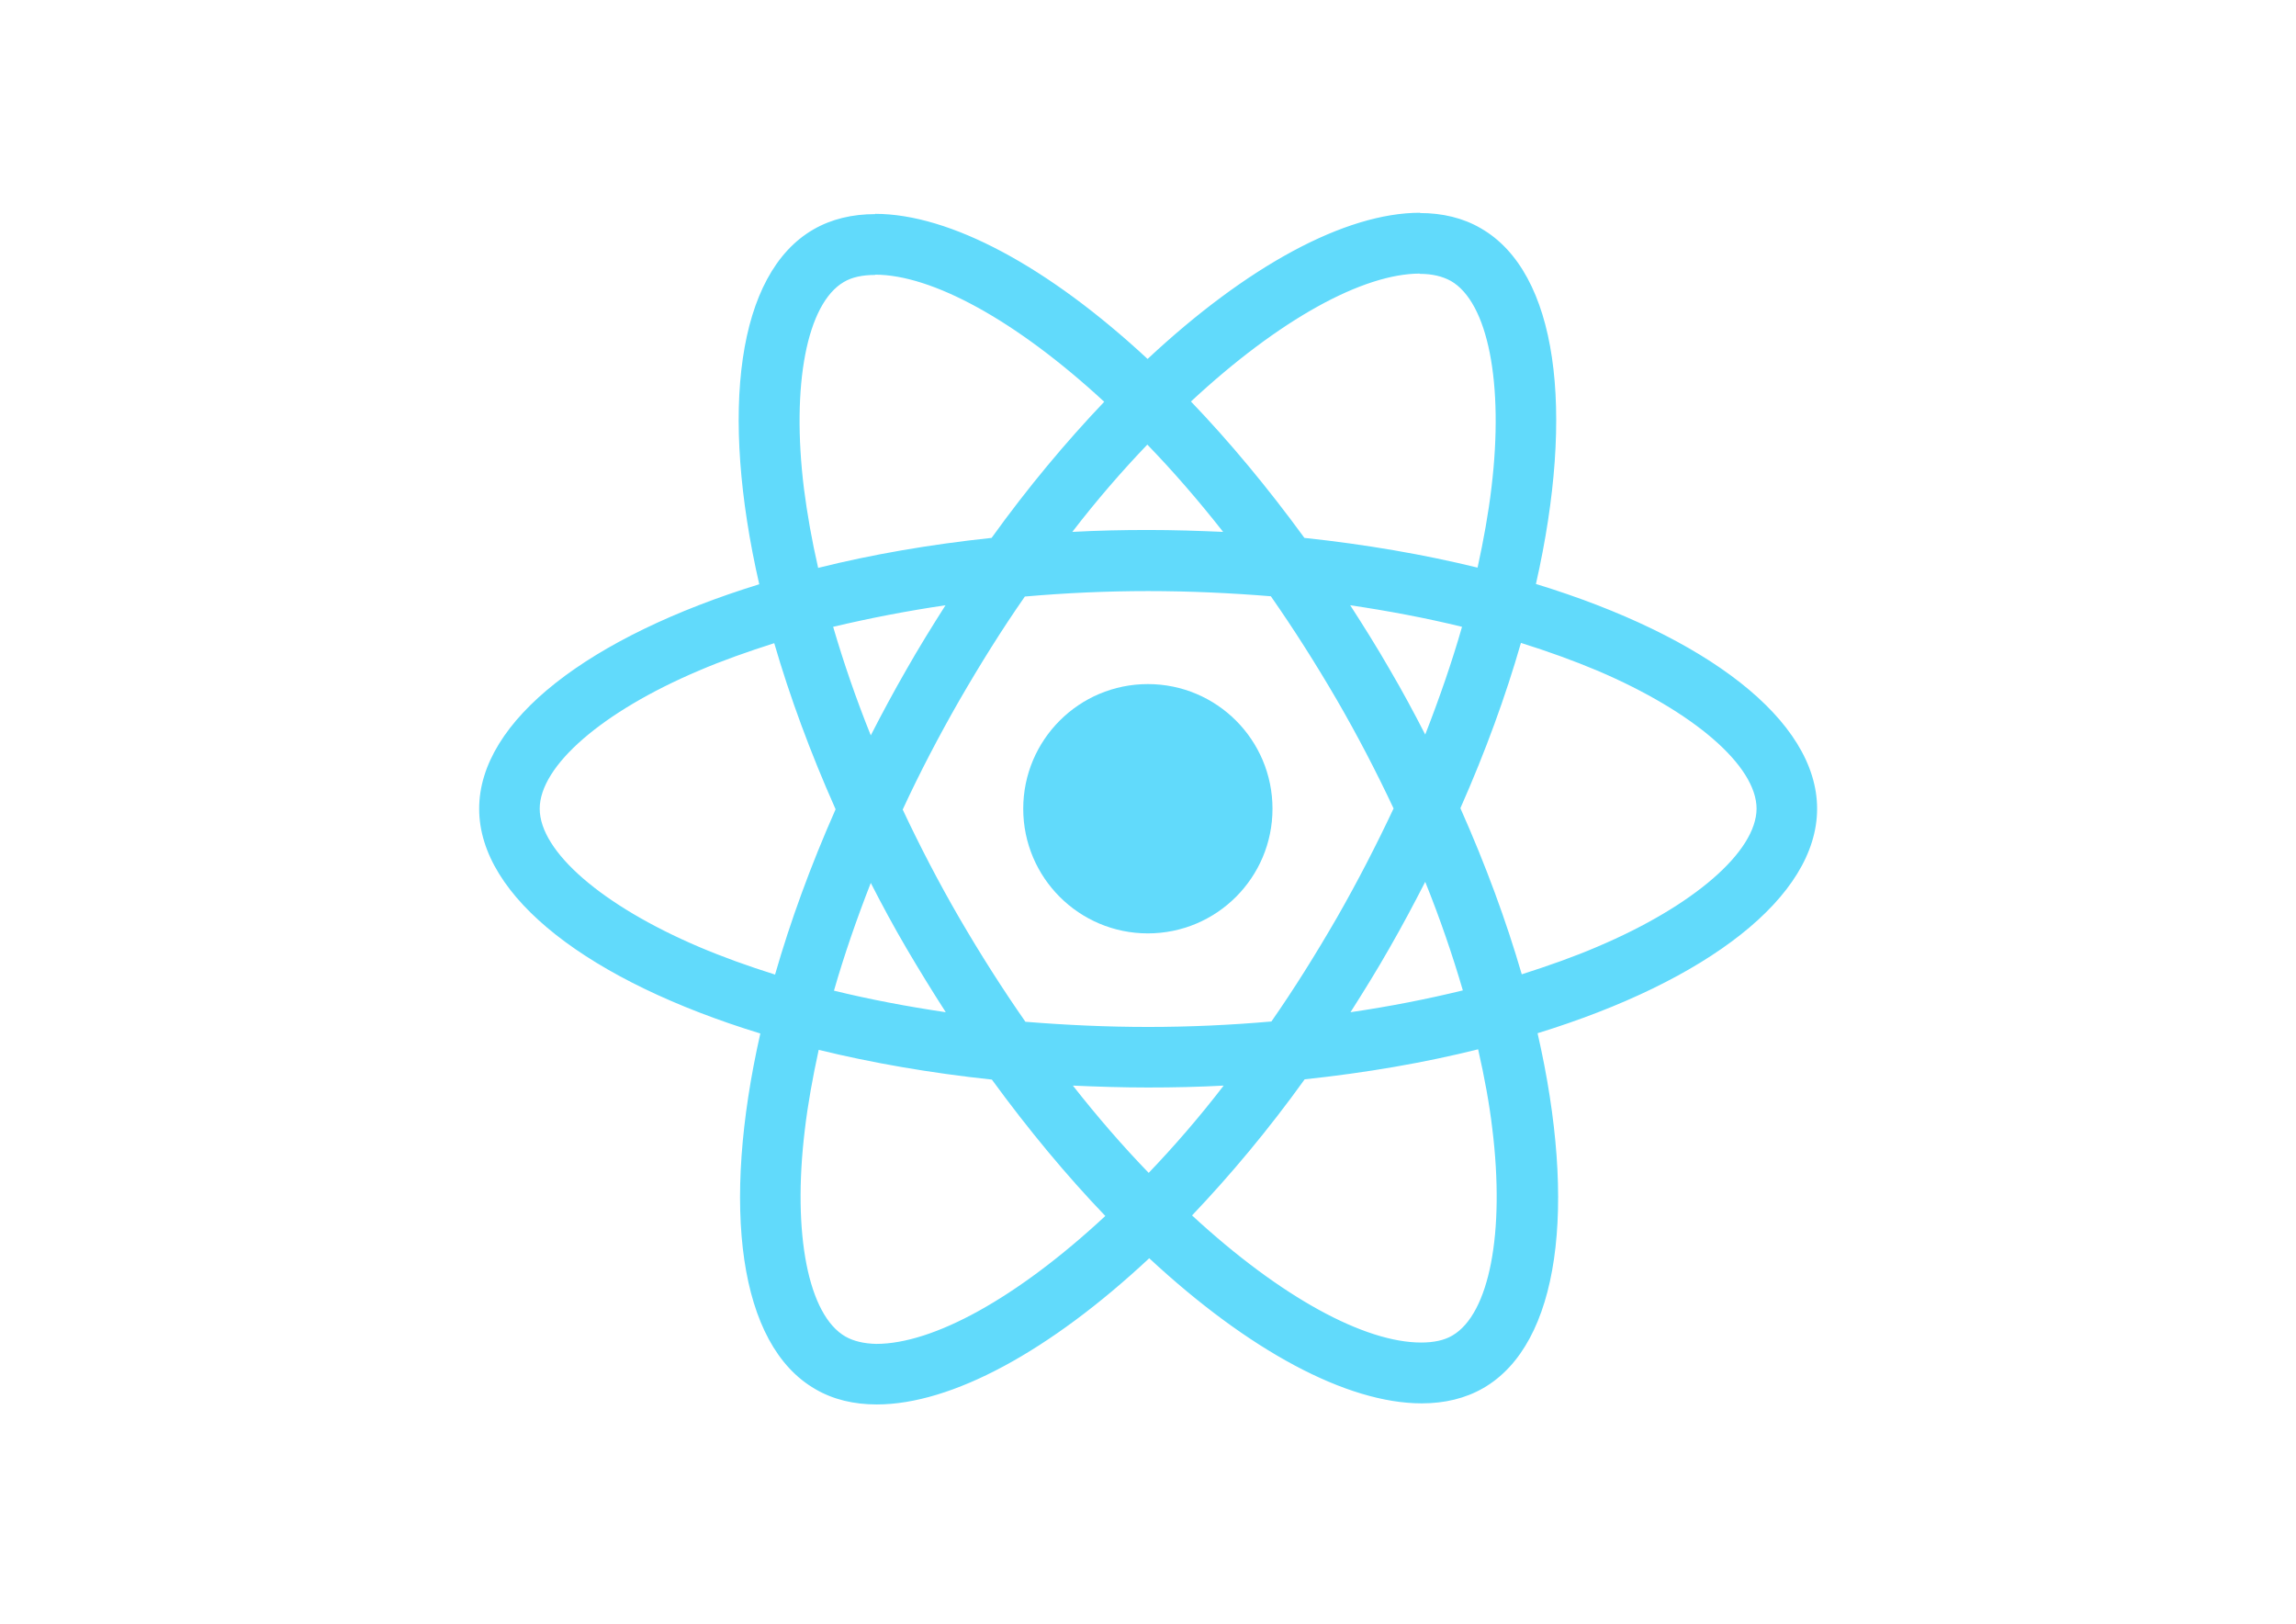
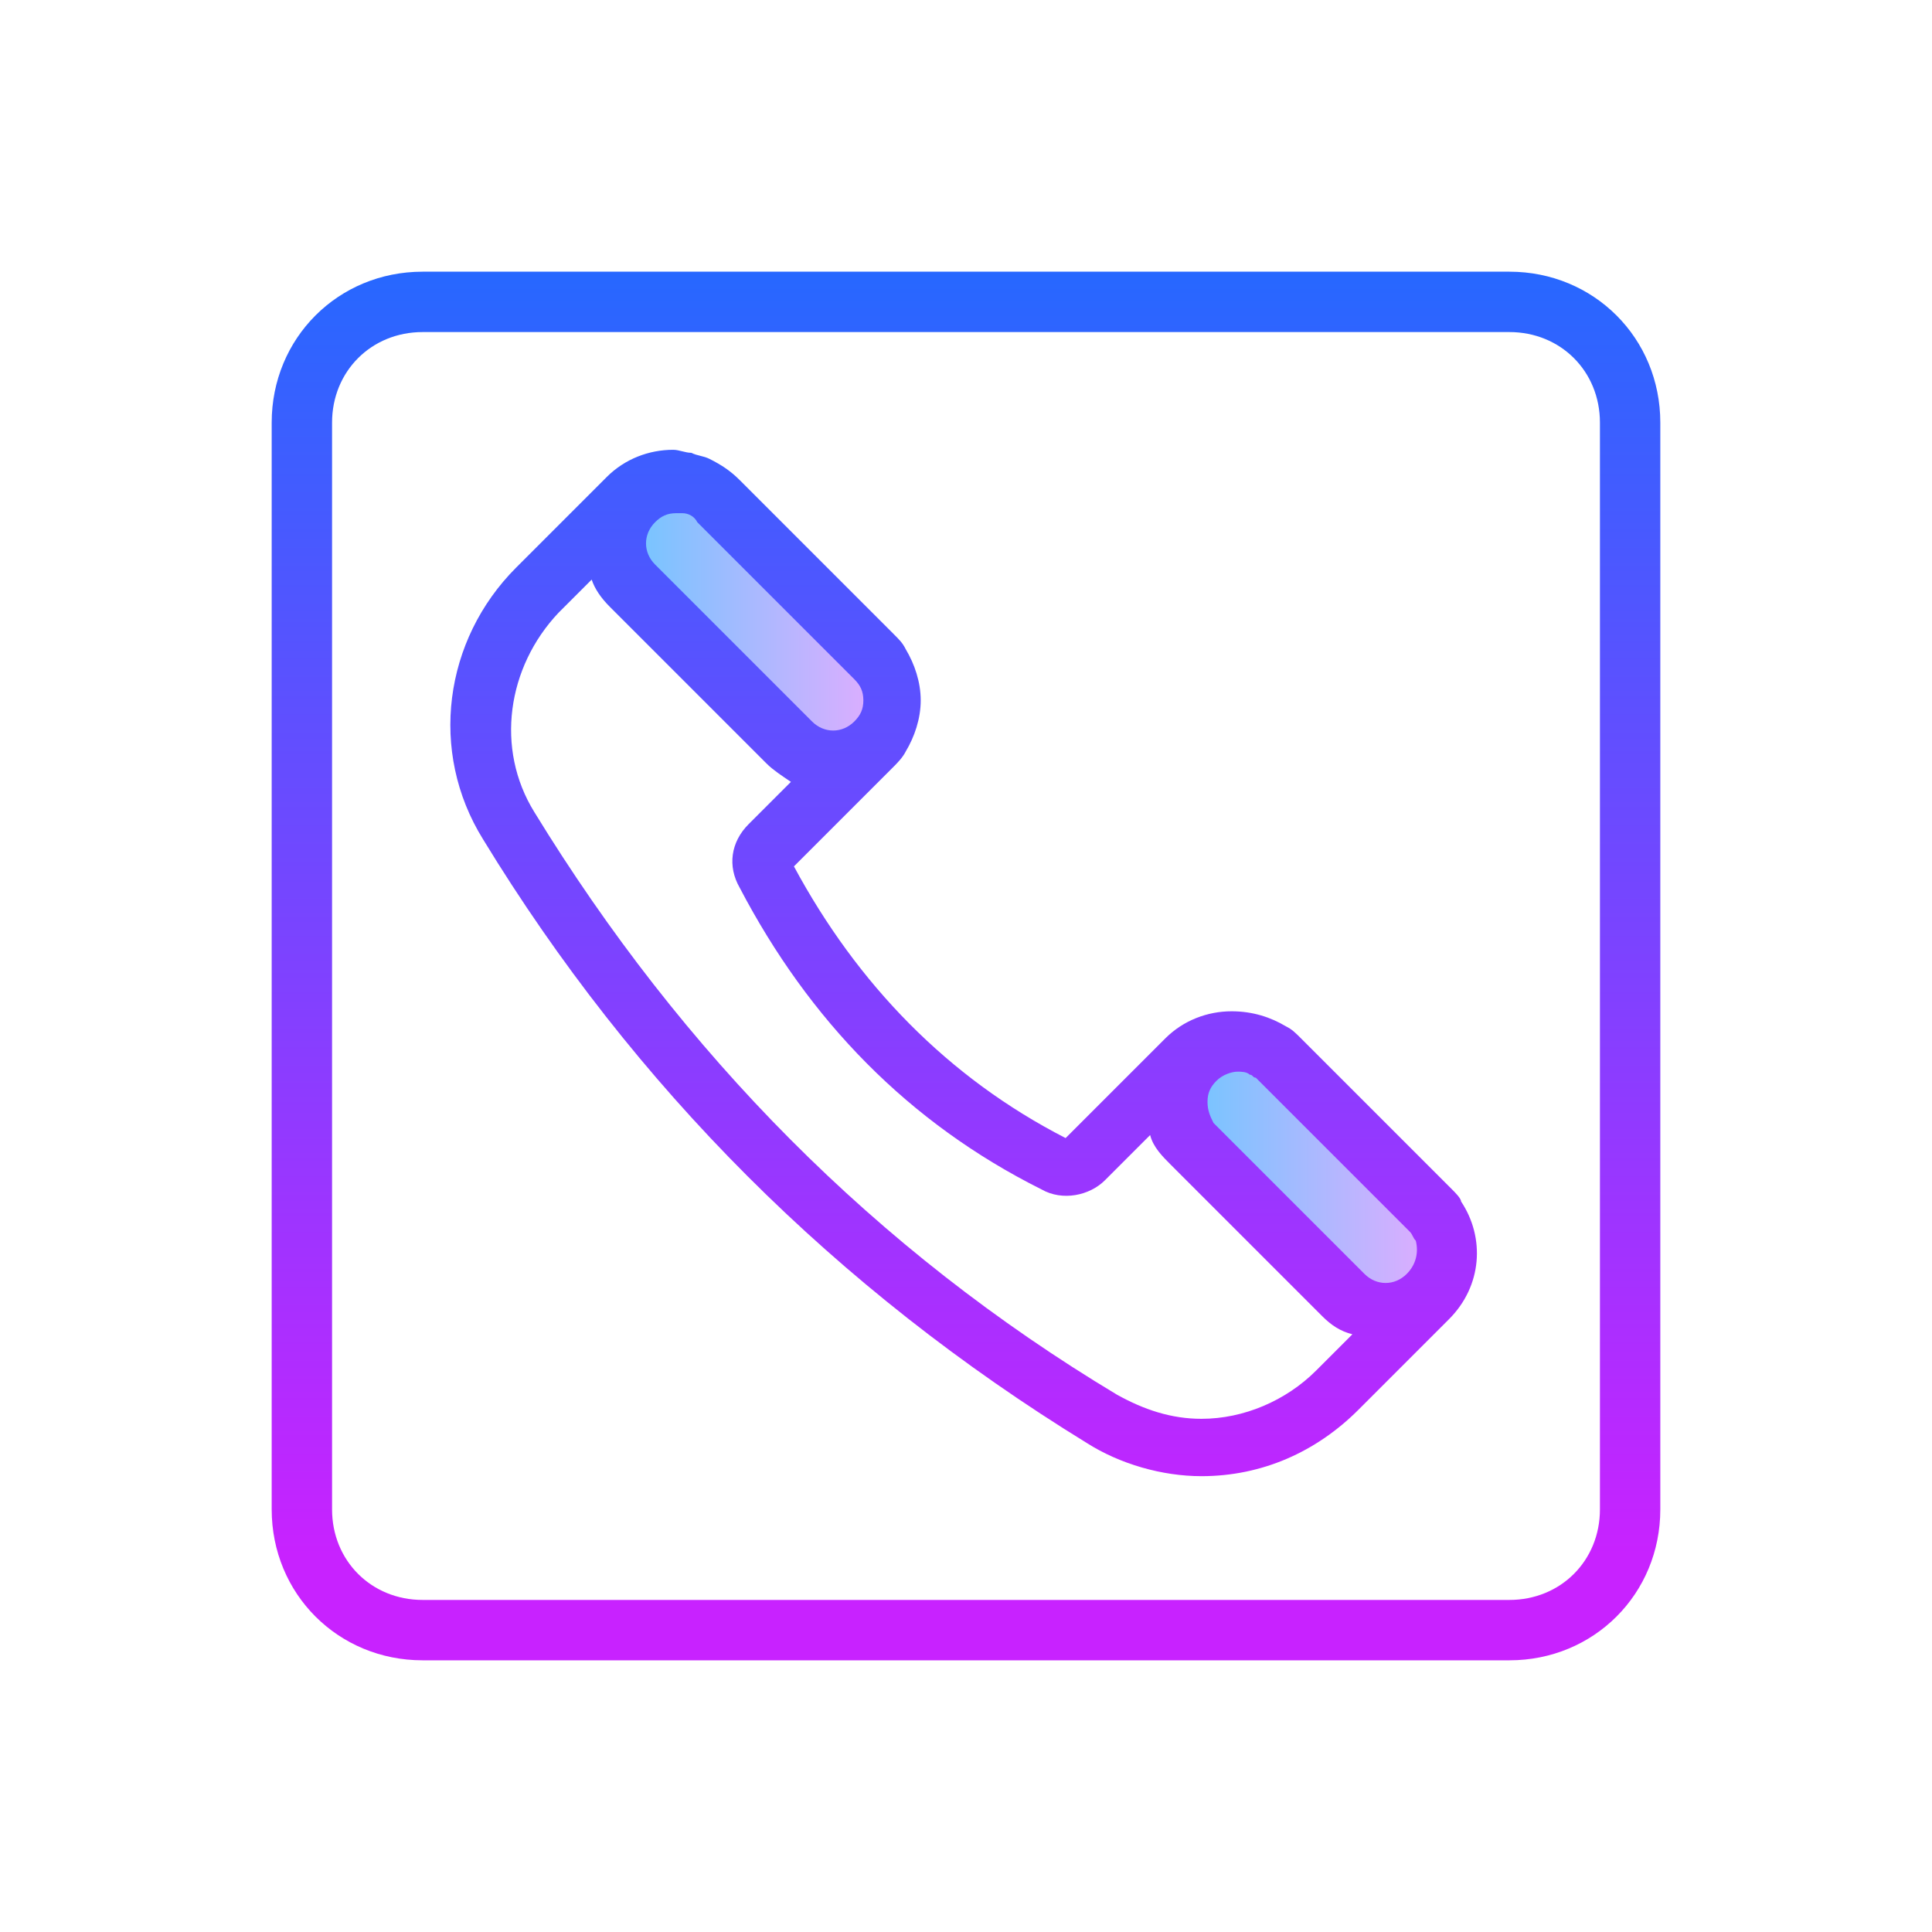
- <svg xmlns="http://www.w3.org/2000/svg" viewBox="0 0 841.9 595.3">
-   <g fill="#61DAFB">
-     <path d="M666.3 296.5c0-32.5-40.7-63.3-103.1-82.4 14.4-63.6 8-114.2-20.2-130.4-6.5-3.8-14.1-5.6-22.4-5.6v22.3c4.6 0 8.3.9 11.4 2.6 13.6 7.8 19.5 37.5 14.9 75.7-1.1 9.4-2.9 19.3-5.1 29.4-19.6-4.8-41-8.5-63.5-10.9-13.5-18.5-27.5-35.3-41.6-50 32.6-30.3 63.2-46.9 84-46.9V78c-27.5 0-63.5 19.6-99.9 53.6-36.4-33.8-72.4-53.2-99.9-53.2v22.3c20.7 0 51.4 16.5 84 46.6-14 14.7-28 31.4-41.3 49.9-22.6 2.4-44 6.1-63.6 11-2.3-10-4-19.7-5.2-29-4.7-38.2 1.1-67.9 14.6-75.8 3-1.8 6.9-2.6 11.5-2.6V78.5c-8.4 0-16 1.8-22.6 5.6-28.1 16.2-34.4 66.7-19.9 130.1-62.2 19.2-102.7 49.9-102.7 82.3 0 32.5 40.7 63.3 103.1 82.4-14.4 63.6-8 114.2 20.2 130.4 6.5 3.8 14.1 5.6 22.5 5.6 27.5 0 63.5-19.6 99.9-53.6 36.4 33.8 72.4 53.2 99.9 53.2 8.4 0 16-1.8 22.6-5.6 28.1-16.2 34.4-66.7 19.9-130.1 62-19.1 102.5-49.9 102.5-82.3zm-130.2-66.7c-3.7 12.9-8.3 26.2-13.5 39.5-4.1-8-8.4-16-13.1-24-4.6-8-9.5-15.8-14.4-23.4 14.2 2.1 27.9 4.7 41 7.9zm-45.8 106.5c-7.8 13.5-15.8 26.3-24.1 38.2-14.9 1.3-30 2-45.2 2-15.1 0-30.2-.7-45-1.9-8.3-11.9-16.4-24.6-24.2-38-7.6-13.1-14.5-26.4-20.8-39.8 6.2-13.4 13.2-26.8 20.7-39.9 7.8-13.5 15.8-26.3 24.1-38.2 14.9-1.3 30-2 45.2-2 15.1 0 30.2.7 45 1.9 8.3 11.9 16.4 24.6 24.2 38 7.6 13.1 14.5 26.4 20.8 39.8-6.3 13.4-13.2 26.8-20.7 39.9zm32.3-13c5.4 13.4 10 26.8 13.8 39.8-13.1 3.2-26.9 5.9-41.2 8 4.9-7.7 9.8-15.6 14.4-23.7 4.6-8 8.9-16.1 13-24.1zM421.2 430c-9.3-9.6-18.6-20.3-27.8-32 9 .4 18.2.7 27.5.7 9.4 0 18.7-.2 27.8-.7-9 11.7-18.3 22.4-27.5 32zm-74.4-58.9c-14.2-2.1-27.9-4.7-41-7.9 3.7-12.9 8.3-26.2 13.5-39.5 4.1 8 8.4 16 13.1 24 4.7 8 9.5 15.8 14.4 23.4zM420.7 163c9.3 9.6 18.6 20.3 27.8 32-9-.4-18.2-.7-27.5-.7-9.4 0-18.7.2-27.8.7 9-11.7 18.3-22.4 27.5-32zm-74 58.9c-4.9 7.7-9.8 15.6-14.4 23.7-4.6 8-8.9 16-13 24-5.4-13.4-10-26.8-13.8-39.8 13.1-3.1 26.9-5.8 41.2-7.9zm-90.5 125.2c-35.4-15.1-58.3-34.9-58.3-50.6 0-15.7 22.9-35.6 58.3-50.6 8.6-3.7 18-7 27.7-10.1 5.7 19.6 13.2 40 22.5 60.9-9.2 20.8-16.6 41.1-22.2 60.6-9.9-3.1-19.3-6.5-28-10.2zM310 490c-13.6-7.8-19.5-37.5-14.9-75.7 1.1-9.4 2.9-19.3 5.1-29.4 19.6 4.8 41 8.5 63.5 10.9 13.5 18.5 27.5 35.3 41.6 50-32.6 30.3-63.2 46.9-84 46.9-4.5-.1-8.3-1-11.3-2.7zm237.2-76.2c4.7 38.2-1.1 67.9-14.6 75.8-3 1.8-6.9 2.6-11.5 2.6-20.7 0-51.4-16.5-84-46.6 14-14.7 28-31.4 41.3-49.9 22.6-2.4 44-6.1 63.6-11 2.3 10.1 4.1 19.8 5.2 29.1zm38.5-66.7c-8.6 3.7-18 7-27.7 10.1-5.7-19.6-13.2-40-22.5-60.9 9.2-20.8 16.6-41.1 22.2-60.6 9.9 3.1 19.3 6.5 28.1 10.2 35.4 15.1 58.3 34.9 58.3 50.6-.1 15.7-23 35.6-58.4 50.6zM320.8 78.4z" />
-     <circle cx="420.9" cy="296.5" r="45.7" />
-     <path d="M520.5 78.1z" />
-   </g>
+ <svg xmlns="http://www.w3.org/2000/svg" viewBox="0 0 64 64" width="256px" height="256px">
+   <linearGradient id="SVGID_1_" x1="20.43" x2="29.588" y1="20.594" y2="20.594" gradientUnits="userSpaceOnUse">
+     <stop offset="0" stop-color="#6dc7ff" />
+     <stop offset="1" stop-color="#e6abff" />
+   </linearGradient>
+   <path fill="url(#SVGID_1_)" d="M29,24.6L29,24.6c-0.8,0.8-2,0.8-2.8,0L21,19.4c-0.8-0.8-0.8-2,0-2.8l0,0c0.8-0.8,2-0.8,2.8,0l5.2,5.2 C29.8,22.5,29.8,23.8,29,24.6z" />
+   <linearGradient id="SVGID_2_" x1="38.962" x2="47.942" y1="38.995" y2="38.995" gradientUnits="userSpaceOnUse">
+     <stop offset="0" stop-color="#6dc7ff" />
+     <stop offset="1" stop-color="#e6abff" />
+   </linearGradient>
+   <path fill="url(#SVGID_2_)" d="M47.4,42.9L47.4,42.9c-0.8,0.8-2,0.8-2.8,0l-5-5c-0.8-0.8-0.8-2,0-2.8l0,0c0.8-0.8,2-0.8,2.8,0l5,5 C48.1,40.9,48.1,42.1,47.4,42.9z" />
+   <linearGradient id="SVGID_3_" x1="32" x2="32" y1="5.596" y2="51.515" gradientUnits="userSpaceOnUse">
+     <stop offset="0" stop-color="#1a6dff" />
+     <stop offset="1" stop-color="#c822ff" />
+   </linearGradient>
+   <path fill="url(#SVGID_3_)" d="M50,9H14c-2.8,0-5,2.2-5,5v36c0,2.8,2.2,5,5,5h36c2.8,0,5-2.2,5-5V14C55,11.2,52.8,9,50,9z M53,50 c0,1.7-1.3,3-3,3H14c-1.7,0-3-1.3-3-3V14c0-1.7,1.3-3,3-3h36c1.7,0,3,1.3,3,3V50z" />
+   <linearGradient id="SVGID_4_" x1="31.999" x2="31.999" y1="5.596" y2="51.515" gradientUnits="userSpaceOnUse">
+     <stop offset="0" stop-color="#1a6dff" />
+     <stop offset="1" stop-color="#c822ff" />
+   </linearGradient>
+   <path fill="url(#SVGID_4_)" d="M48.1,39.4l-5-5c-0.2-0.2-0.3-0.3-0.5-0.4c-0.5-0.3-1.1-0.5-1.8-0.5c0,0,0,0,0,0c-0.8,0-1.6,0.3-2.2,0.9 l-3.3,3.3c-3.9-2-6.9-5.1-9-9l3.3-3.3c0.1-0.1,0.3-0.3,0.4-0.5c0.3-0.5,0.5-1.1,0.5-1.7c0-0.6-0.2-1.2-0.5-1.7 c-0.1-0.2-0.2-0.3-0.4-0.5l-5.1-5.1c-0.3-0.3-0.6-0.5-1-0.7c-0.2-0.1-0.4-0.1-0.6-0.2c-0.2,0-0.4-0.1-0.6-0.1c0,0,0,0,0,0 c-0.8,0-1.6,0.3-2.2,0.9l-3,3c-2.4,2.4-2.9,6.1-1.1,9c5,8.2,11.7,14.9,20,20c1.1,0.7,2.5,1.1,3.8,1.1c2,0,3.8-0.8,5.2-2.2l3-3 c1.1-1.1,1.2-2.7,0.4-3.9C48.4,39.7,48.2,39.5,48.1,39.4z M21.7,17.3c0.2-0.2,0.4-0.3,0.7-0.3c0.1,0,0.1,0,0.2,0 c0.2,0,0.4,0.1,0.5,0.3l5.2,5.2c0.2,0.2,0.3,0.4,0.3,0.7c0,0.3-0.1,0.5-0.3,0.7c-0.4,0.4-1,0.4-1.4,0l-5.2-5.2 C21.3,18.3,21.3,17.7,21.7,17.3z M43.6,45.4c-1,1-2.4,1.6-3.8,1.6c-1,0-1.9-0.3-2.8-0.8c-8-4.8-14.4-11.3-19.3-19.3 c-1.3-2.1-0.9-4.8,0.8-6.6l1.1-1.1c0.1,0.3,0.3,0.6,0.6,0.9l5.2,5.2c0.2,0.2,0.5,0.4,0.8,0.6l-1.4,1.4c-0.6,0.6-0.7,1.4-0.3,2.1 c2.3,4.4,5.6,7.8,10,10c0.7,0.4,1.6,0.2,2.1-0.3l1.5-1.5c0.1,0.4,0.4,0.7,0.7,1l5,5c0.3,0.3,0.6,0.5,1,0.6L43.6,45.4z M46.6,42.2 c-0.4,0.4-1,0.4-1.4,0l-5-5C40.1,37,40,36.8,40,36.5c0-0.3,0.1-0.5,0.3-0.7c0.2-0.2,0.5-0.3,0.7-0.3c0.1,0,0.3,0,0.4,0.1 c0,0,0,0,0,0c0.1,0,0.1,0.1,0.2,0.1l5.1,5.1c0.1,0.1,0.1,0.2,0.2,0.3C47,41.5,46.9,41.9,46.6,42.2z" />
</svg>
